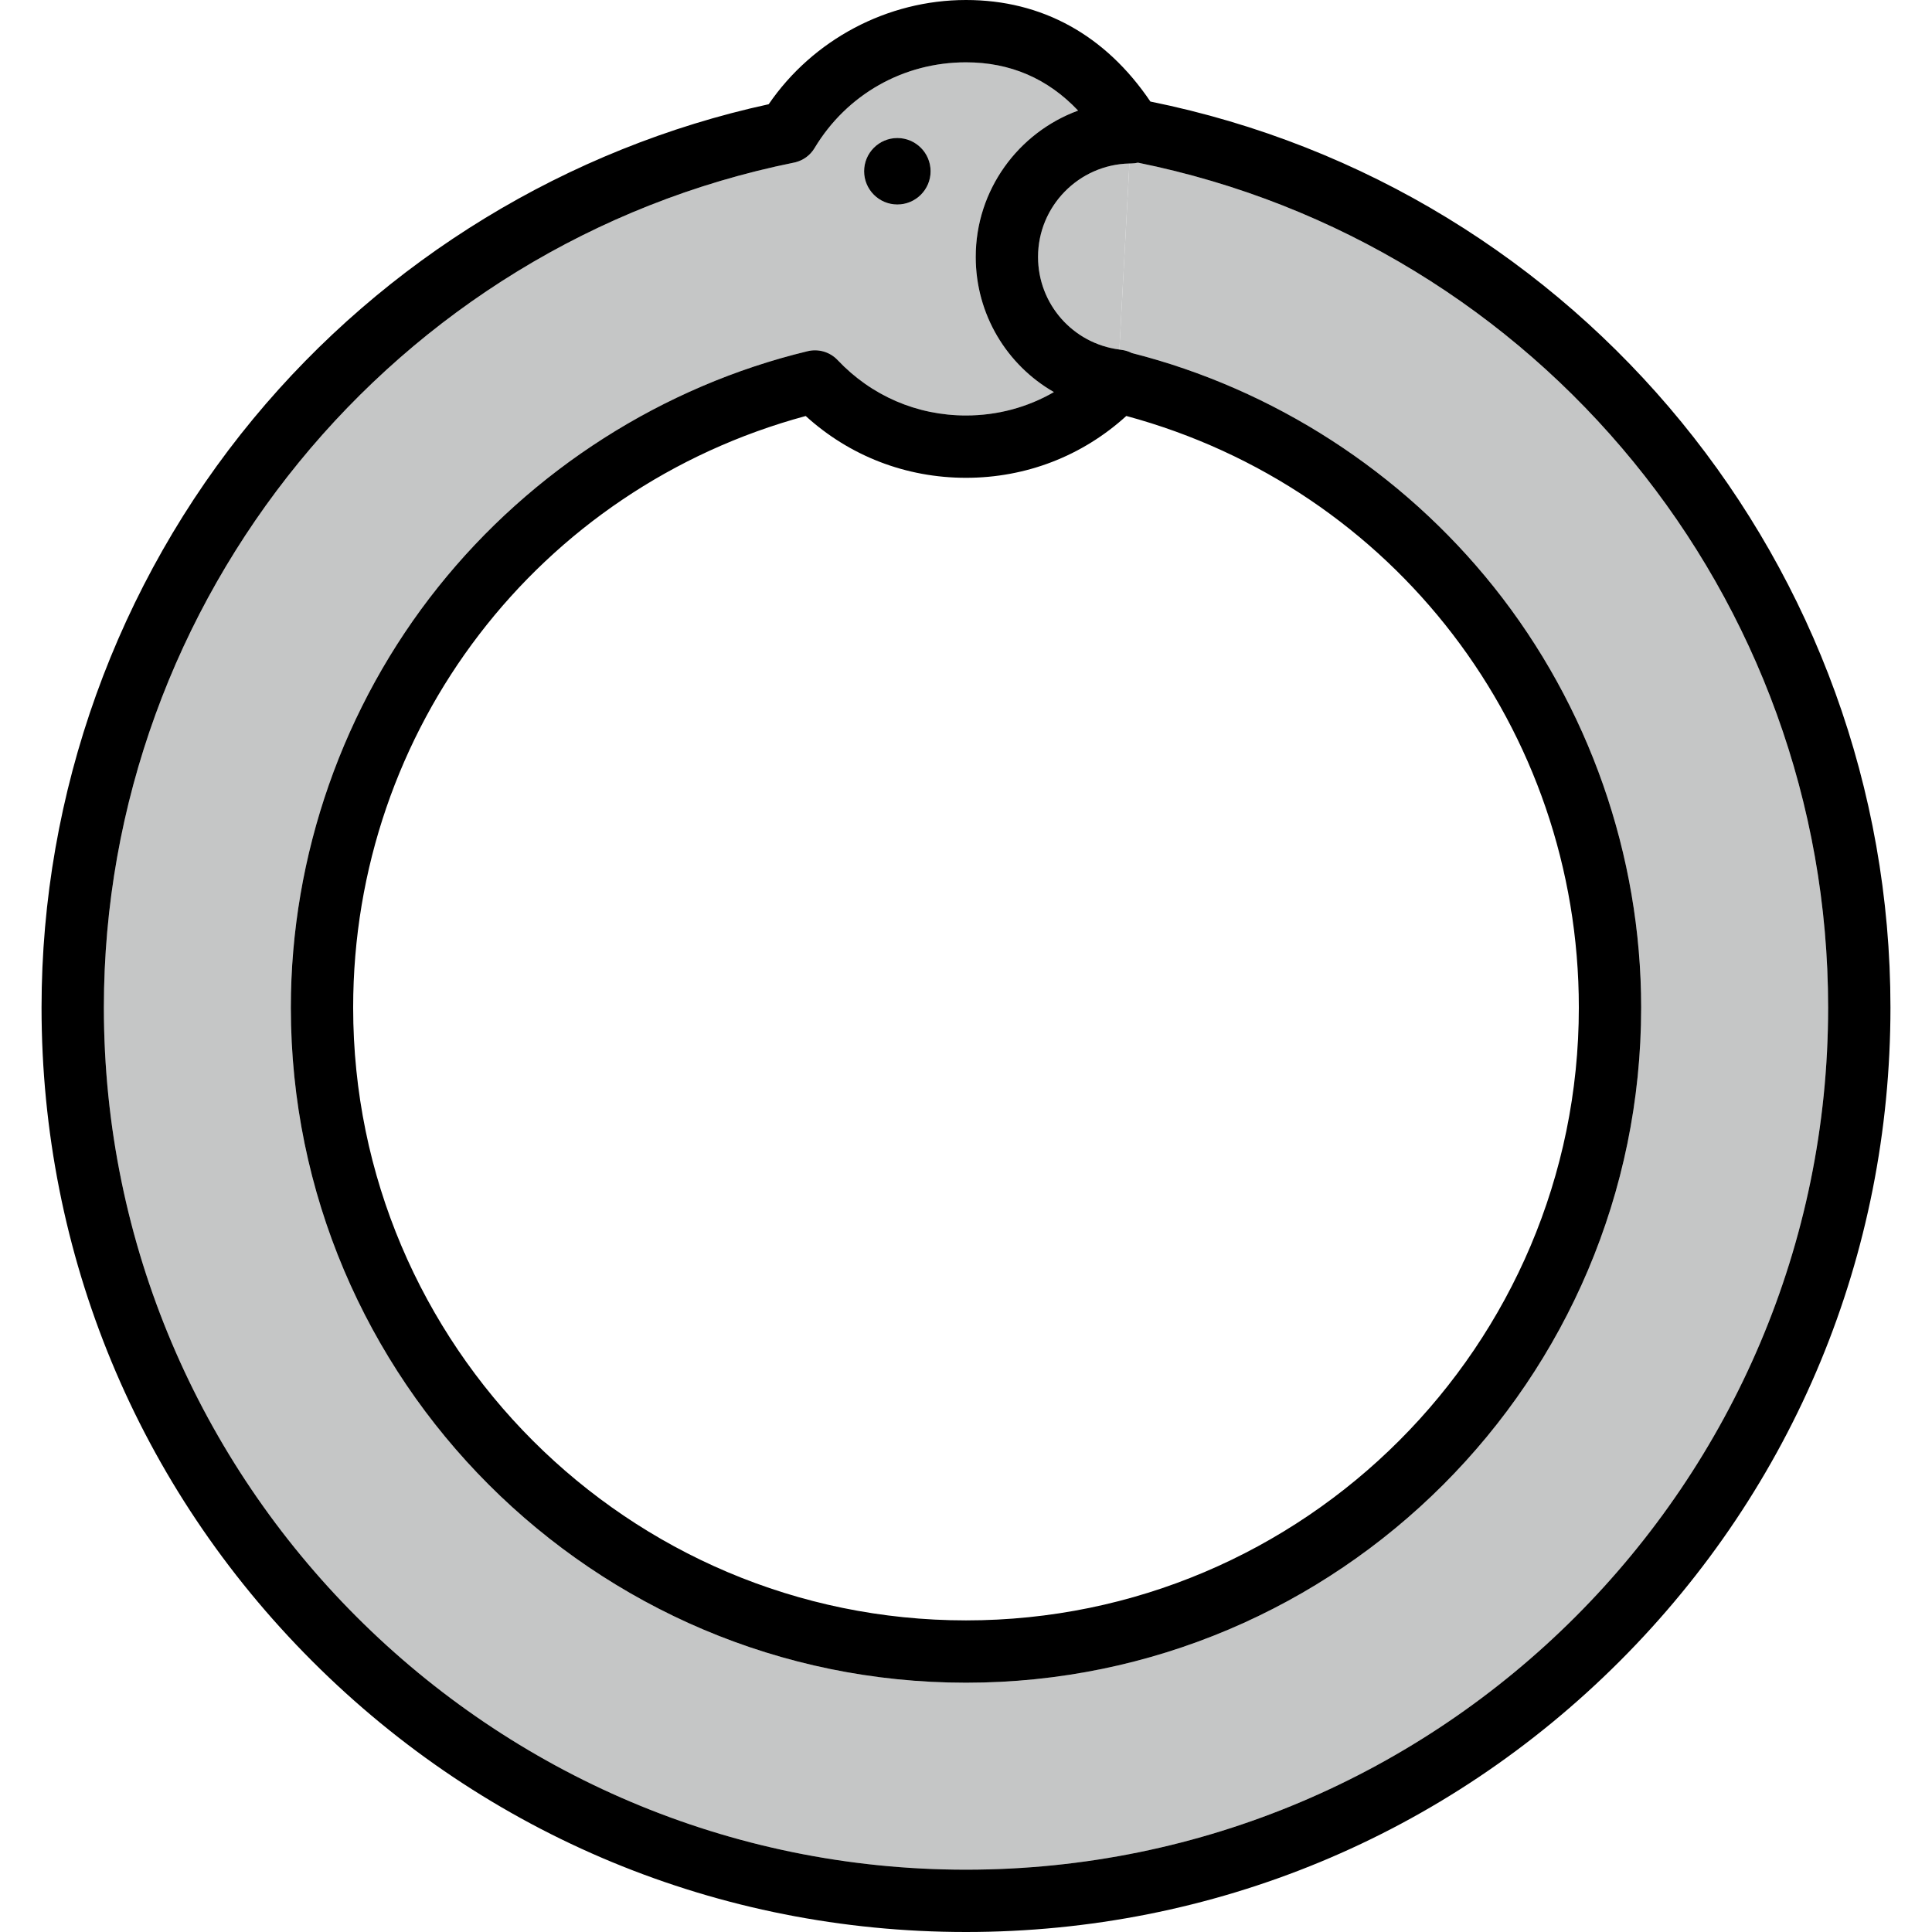
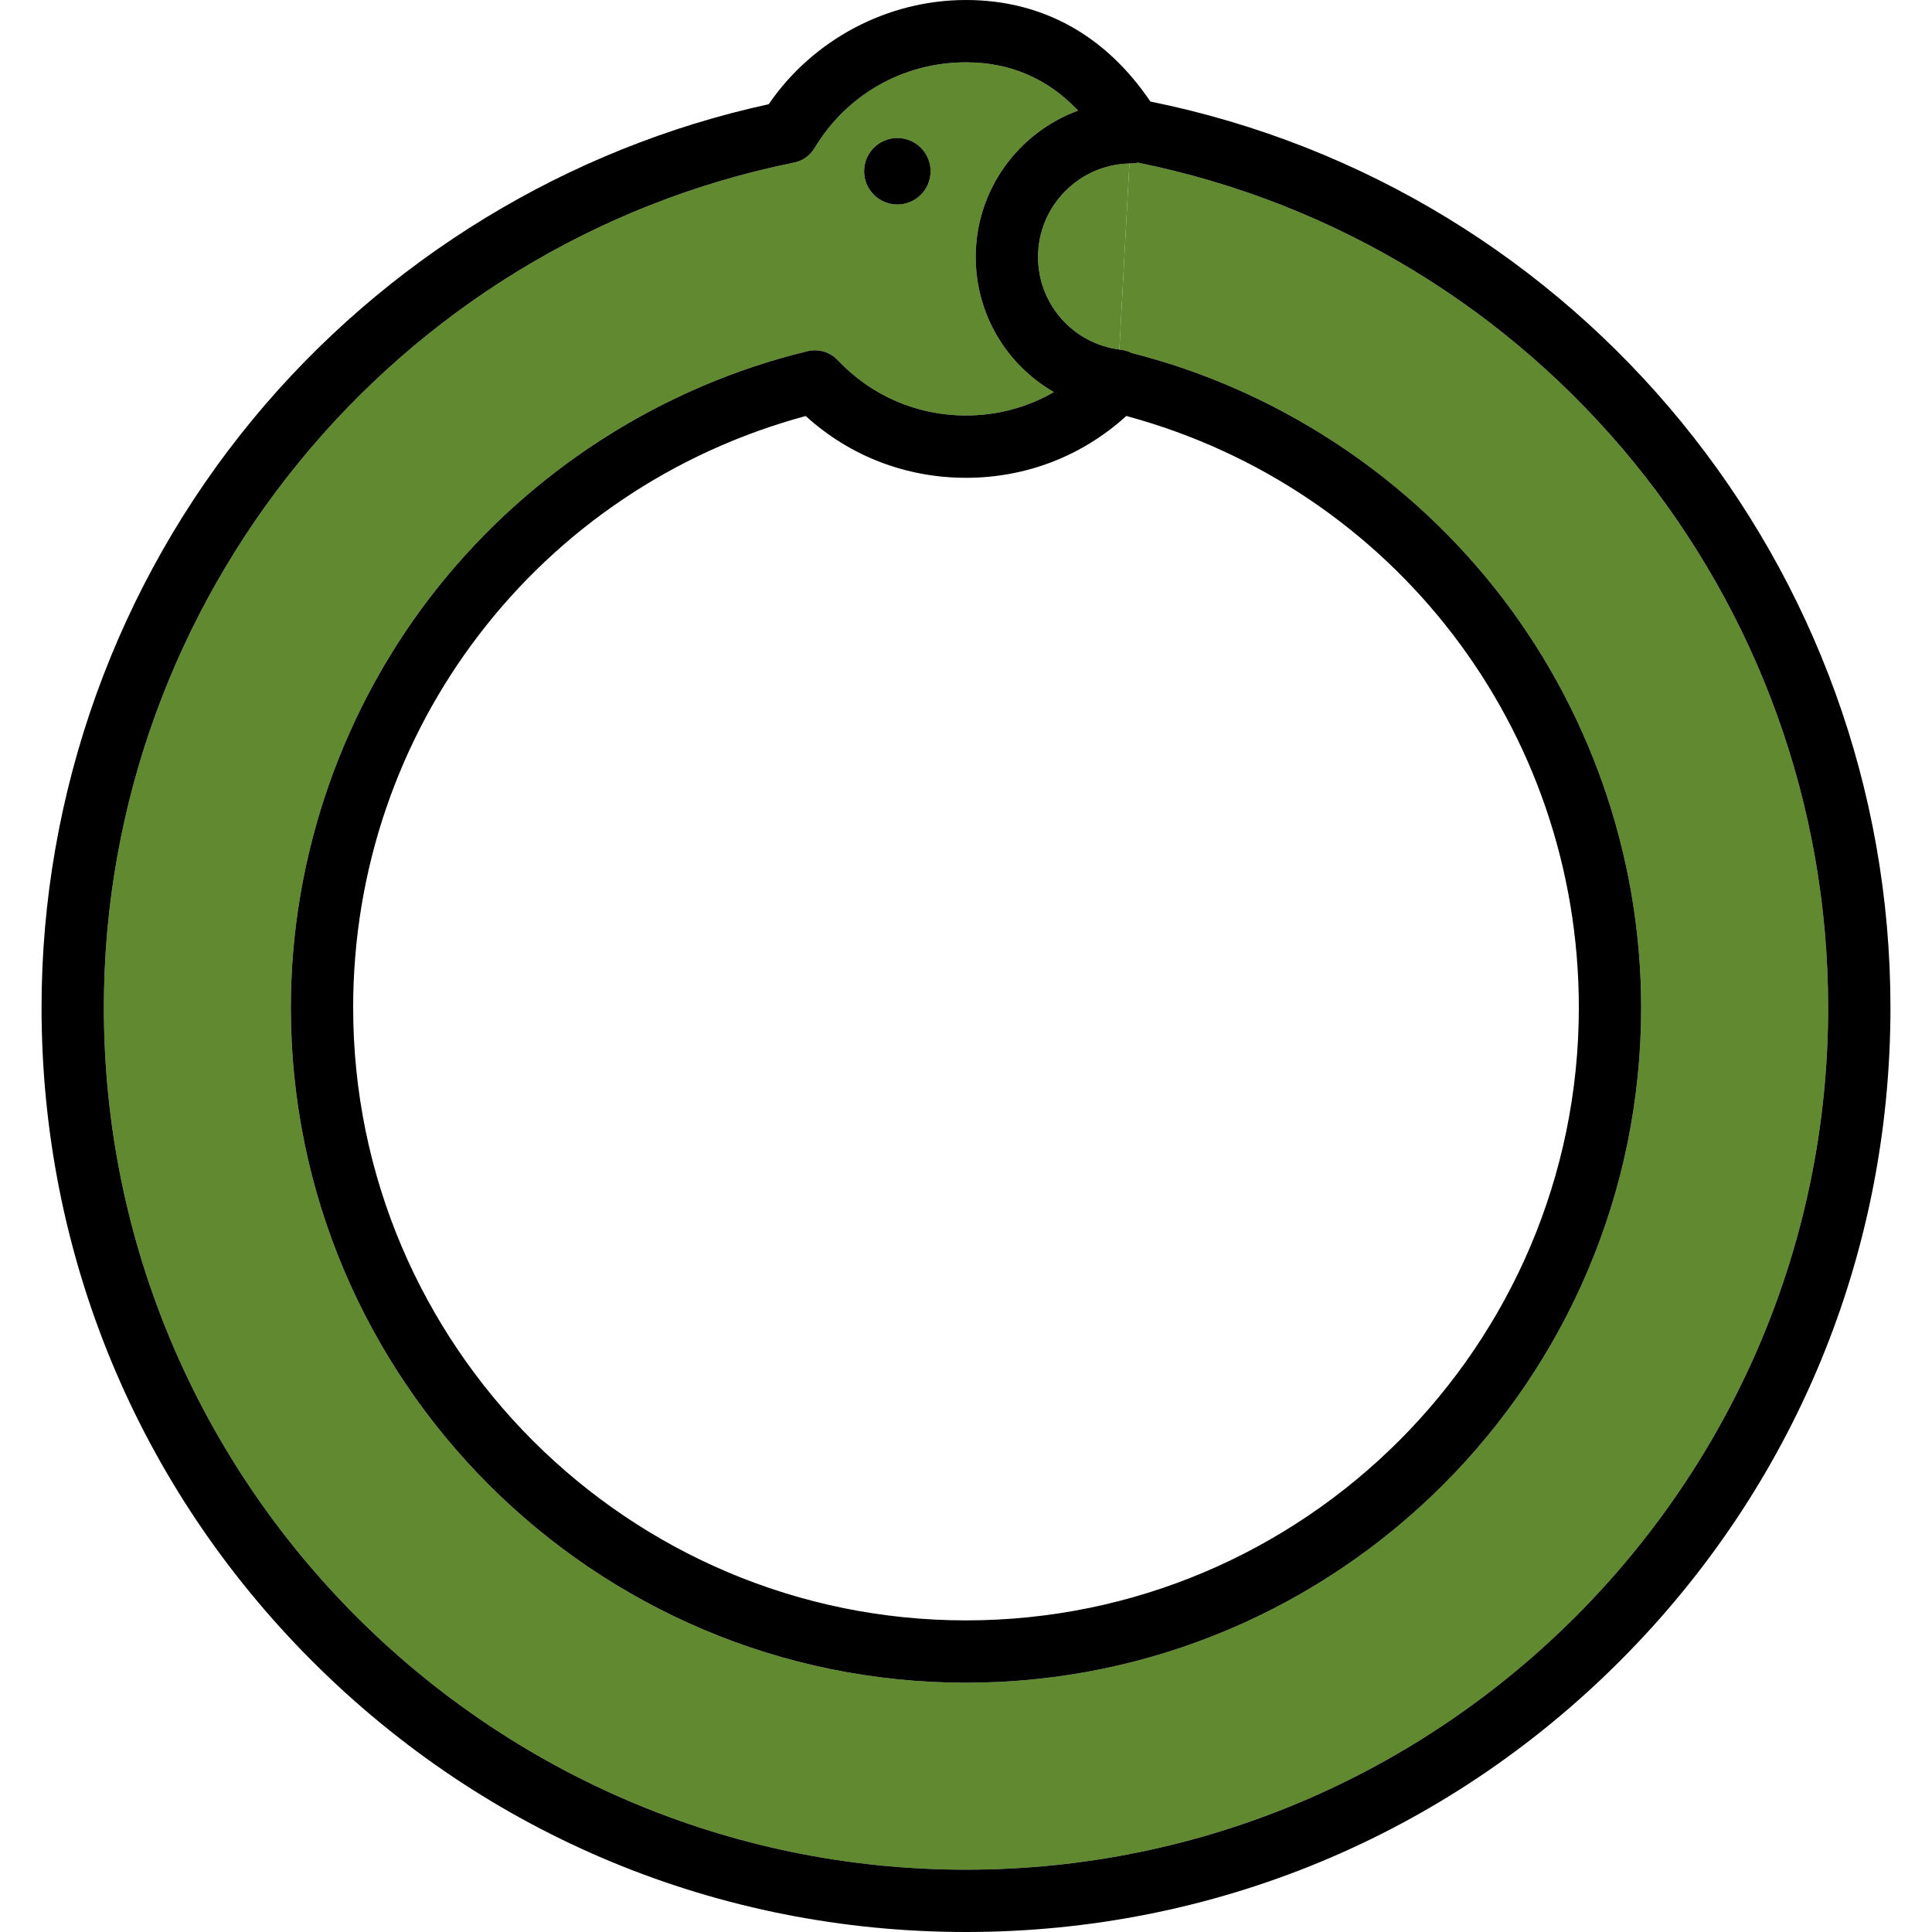
<svg xmlns="http://www.w3.org/2000/svg" version="1.1" id="Capa_1" x="0px" y="0px" viewBox="0 0 465 465" style="enable-background:new 0 0 465 465;" xml:space="preserve">
  <g>
-     <path style="fill:#c5c6c6;" d="M273.893,39.151c-0.525,0.118-1.069,0.186-1.629,0.188c-0.144,0-0.287,0.009-0.43,0.012   l-2.42,44.776c0.141,0.018,0.276,0.051,0.418,0.066c0.922,0.102,1.781,0.374,2.563,0.771c34.121,8.652,65.01,28.589,87.139,56.302   C382.404,169.91,395,205.862,395,242.5c0,89.603-72.897,162.5-162.5,162.5S70,332.103,70,242.5   c0-36.637,12.597-72.588,35.47-101.229c22.514-28.191,54.094-48.345,88.924-56.747c2.613-0.629,5.365,0.188,7.211,2.142   C209.727,95.264,220.699,100,232.5,100c7.573,0,14.799-1.961,21.155-5.632C242.329,87.87,234.84,75.67,234.84,61.836   c0-16.14,10.283-29.953,24.641-35.219C252.184,18.906,243.148,15,232.5,15c-15.056,0-28.683,7.718-36.453,20.646   c-0.002,0.005-0.005,0.009-0.007,0.013c-0.001,0.002-0.002,0.003-0.003,0.005c-0.001,0.002-0.003,0.004-0.004,0.007   c-0.001,0.002-0.003,0.004-0.004,0.007c0,0.001-0.001,0.002-0.001,0.003c-1.036,1.703-2.644,2.849-4.428,3.336   c-0.001,0.005-0.007,0.003-0.011,0.004c-0.003,0-0.007,0.001-0.011,0.003c-0.005,0.001-0.008,0.004-0.013,0.003   c-0.019,0.005-0.037,0.01-0.056,0.015h0c-0.019,0.006-0.038,0.01-0.057,0.015c-0.001,0.004-0.009,0.003-0.014,0.004   c-0.006,0-0.009,0.002-0.014,0.003c-0.004,0.007-0.01,0.003-0.014,0.004c-0.006,0.003-0.009,0.002-0.015,0.004   c-0.004,0-0.007,0-0.013,0.003c-0.003,0.001-0.007,0.002-0.011,0.002h0c-0.097,0.023-0.194,0.045-0.292,0.064   C94.848,58.634,25,144.154,25,242.5C25,356.916,118.084,450,232.5,450S440,356.916,440,242.5   C440,143.711,370.324,58.683,273.893,39.151z M215.979,33.218c4.411,0,8,3.589,8,8s-3.589,8-8,8s-8-3.589-8-8   S211.568,33.218,215.979,33.218z" />
-     <path style="fill:#c5c6c6;" d="M249.84,61.836c0,11.342,8.388,20.842,19.574,22.291l2.42-44.776   C259.667,39.622,249.84,49.615,249.84,61.836z" />
+     <path style="fill:#61892f;" d="M273.893,39.151c-0.525,0.118-1.069,0.186-1.629,0.188c-0.144,0-0.287,0.009-0.43,0.012   l-2.42,44.776c0.141,0.018,0.276,0.051,0.418,0.066c0.922,0.102,1.781,0.374,2.563,0.771c34.121,8.652,65.01,28.589,87.139,56.302   C382.404,169.91,395,205.862,395,242.5c0,89.603-72.897,162.5-162.5,162.5S70,332.103,70,242.5   c0-36.637,12.597-72.588,35.47-101.229c22.514-28.191,54.094-48.345,88.924-56.747c2.613-0.629,5.365,0.188,7.211,2.142   C209.727,95.264,220.699,100,232.5,100c7.573,0,14.799-1.961,21.155-5.632C242.329,87.87,234.84,75.67,234.84,61.836   c0-16.14,10.283-29.953,24.641-35.219C252.184,18.906,243.148,15,232.5,15c-15.056,0-28.683,7.718-36.453,20.646   c-0.002,0.005-0.005,0.009-0.007,0.013c-0.001,0.002-0.002,0.003-0.003,0.005c-0.001,0.002-0.003,0.004-0.004,0.007   c-0.001,0.002-0.003,0.004-0.004,0.007c0,0.001-0.001,0.002-0.001,0.003c-1.036,1.703-2.644,2.849-4.428,3.336   c-0.001,0.005-0.007,0.003-0.011,0.004c-0.003,0-0.007,0.001-0.011,0.003c-0.005,0.001-0.008,0.004-0.013,0.003   c-0.019,0.005-0.037,0.01-0.056,0.015h0c-0.019,0.006-0.038,0.01-0.057,0.015c-0.001,0.004-0.009,0.003-0.014,0.004   c-0.006,0-0.009,0.002-0.014,0.003c-0.004,0.007-0.01,0.003-0.014,0.004c-0.006,0.003-0.009,0.002-0.015,0.004   c-0.004,0-0.007,0-0.013,0.003c-0.003,0.001-0.007,0.002-0.011,0.002h0c-0.097,0.023-0.194,0.045-0.292,0.064   C94.848,58.634,25,144.154,25,242.5C25,356.916,118.084,450,232.5,450S440,356.916,440,242.5   C440,143.711,370.324,58.683,273.893,39.151z M215.979,33.218c4.411,0,8,3.589,8,8s-3.589,8-8,8s-8-3.589-8-8   S211.568,33.218,215.979,33.218z" />
+     <path style="fill:#61892f;" d="M249.84,61.836c0,11.342,8.388,20.842,19.574,22.291l2.42-44.776   C259.667,39.622,249.84,49.615,249.84,61.836z" />
    <path d="M276.877,24.439C266.062,8.435,250.783,0,232.5,0c-18.941,0-36.839,9.533-47.491,25.087   c-48.354,10.527-92.31,37.325-124.052,75.706C28.097,140.526,10,190.852,10,242.5c0,59.432,23.144,115.307,65.169,157.331   C117.193,441.855,173.068,465,232.5,465s115.307-23.145,157.331-65.169C431.856,357.807,455,301.932,455,242.5   C455,136.573,380.283,45.388,276.877,24.439z M232.5,450C118.084,450,25,356.916,25,242.5c0-98.346,69.848-183.866,166.078-203.361   c0.098-0.02,0.196-0.041,0.292-0.064h0c0.003,0,0.007-0.001,0.011-0.002c0.005-0.003,0.009-0.003,0.013-0.003   c0.005-0.002,0.009-0.001,0.015-0.004c0.004-0.001,0.01,0.003,0.014-0.004c0.005-0.001,0.008-0.003,0.014-0.003   c0.005-0.001,0.012,0,0.014-0.004c0.019-0.005,0.038-0.009,0.057-0.015h0c0.019-0.005,0.037-0.01,0.056-0.015   c0.005,0.001,0.008-0.002,0.013-0.003c0.004-0.002,0.008-0.003,0.011-0.003c0.004-0.001,0.01,0.001,0.011-0.004   c1.785-0.487,3.392-1.633,4.428-3.336c0-0.001,0.001-0.002,0.001-0.003c0.001-0.003,0.003-0.005,0.004-0.007   c0.001-0.003,0.002-0.005,0.004-0.007c0.001-0.002,0.002-0.003,0.003-0.005c0.002-0.004,0.005-0.008,0.007-0.013   C203.817,22.718,217.444,15,232.5,15c10.648,0,19.684,3.906,26.981,11.617c-14.357,5.266-24.641,19.079-24.641,35.219   c0,13.834,7.489,26.034,18.816,32.532C247.299,98.039,240.073,100,232.5,100c-11.801,0-22.773-4.736-30.895-13.335   c-1.846-1.954-4.598-2.771-7.211-2.142c-34.83,8.402-66.41,28.556-88.924,56.747C82.597,169.912,70,205.863,70,242.5   C70,332.103,142.897,405,232.5,405S395,332.103,395,242.5c0-36.638-12.596-72.59-35.467-101.234   c-22.128-27.713-53.017-47.65-87.139-56.302c-0.781-0.396-1.641-0.669-2.563-0.771c-0.142-0.016-0.277-0.048-0.418-0.066   c-11.186-1.449-19.574-10.95-19.574-22.291c0-12.221,9.827-22.214,21.993-22.485c0.144-0.003,0.286-0.012,0.43-0.012   c0.56-0.002,1.104-0.07,1.629-0.188C370.324,58.683,440,143.711,440,242.5C440,356.916,346.916,450,232.5,450z M271.085,100.116   C335.422,117.511,380,175.479,380,242.5c0,81.332-66.168,147.5-147.5,147.5S85,323.832,85,242.5   c0-67.014,44.582-124.979,108.921-142.374C204.505,109.75,218.041,115,232.5,115C246.961,115,260.5,109.746,271.085,100.116z" />
    <path d="M215.979,49.218c4.411,0,8-3.589,8-8s-3.589-8-8-8s-8,3.589-8,8S211.568,49.218,215.979,49.218z" />
  </g>
  <g>
</g>
  <g>
</g>
  <g>
</g>
  <g>
</g>
  <g>
</g>
  <g>
</g>
  <g>
</g>
  <g>
</g>
  <g>
</g>
  <g>
</g>
  <g>
</g>
  <g>
</g>
  <g>
</g>
  <g>
</g>
  <g>
</g>
</svg>
